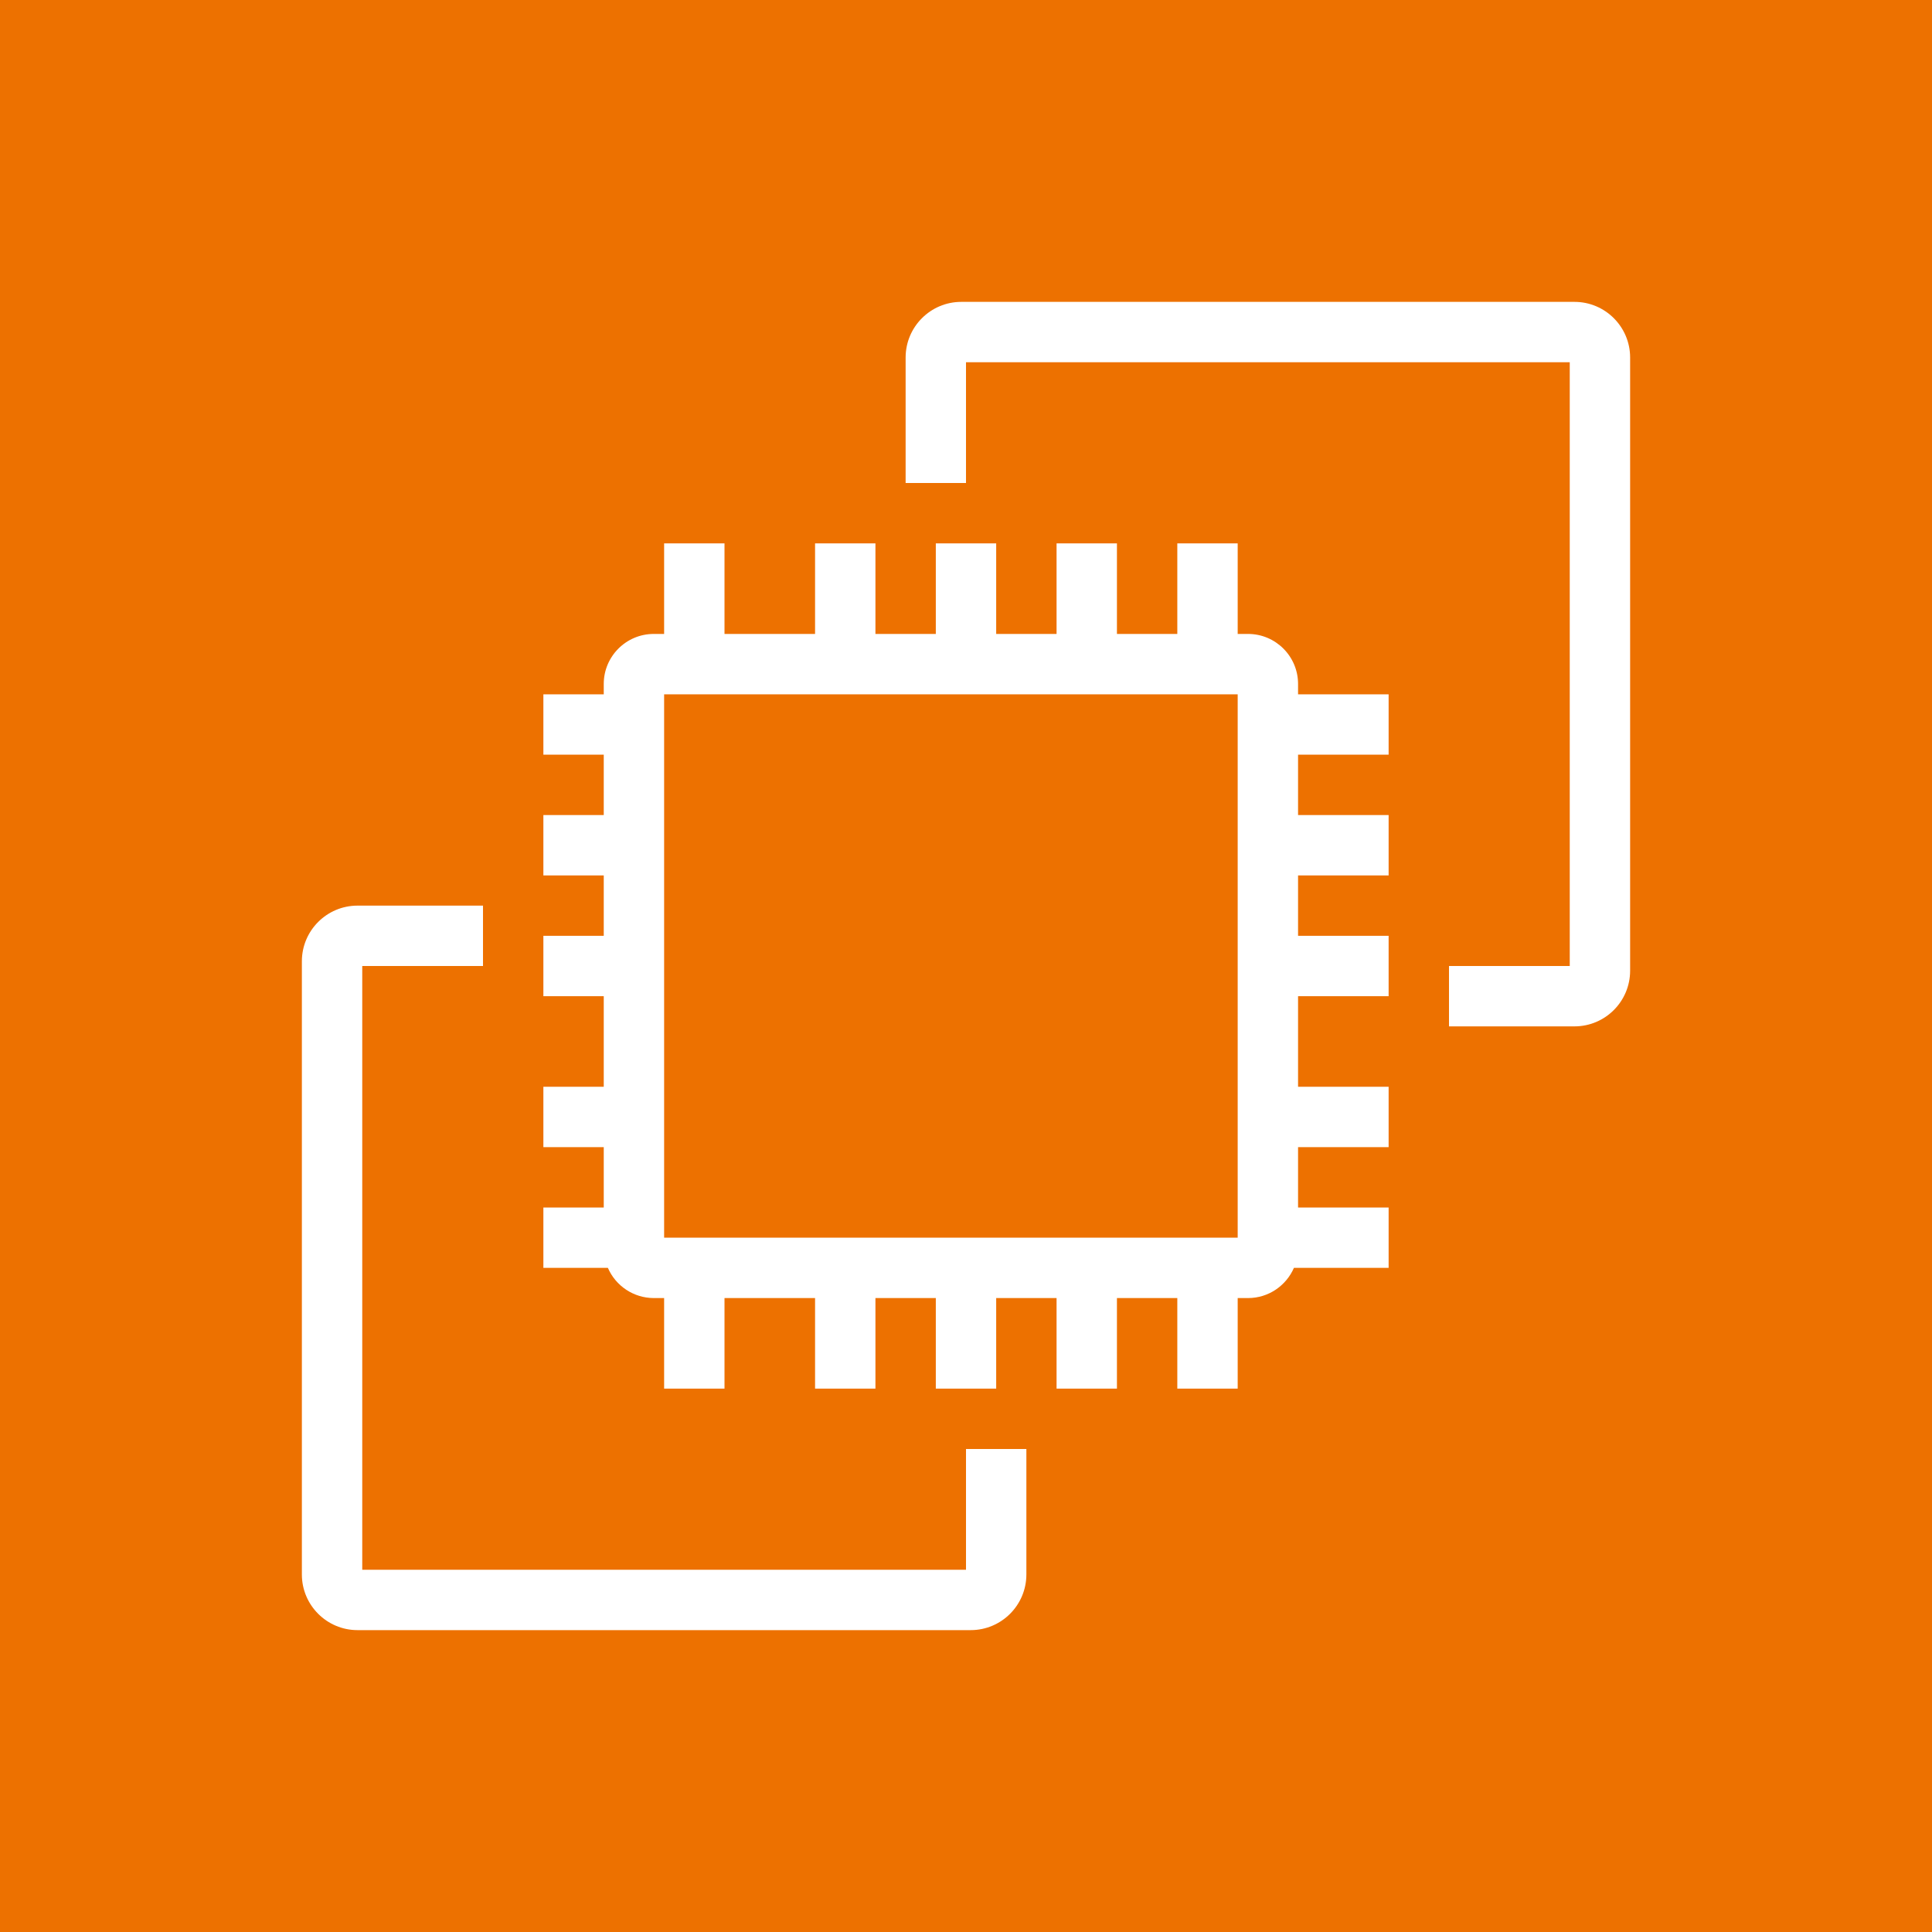
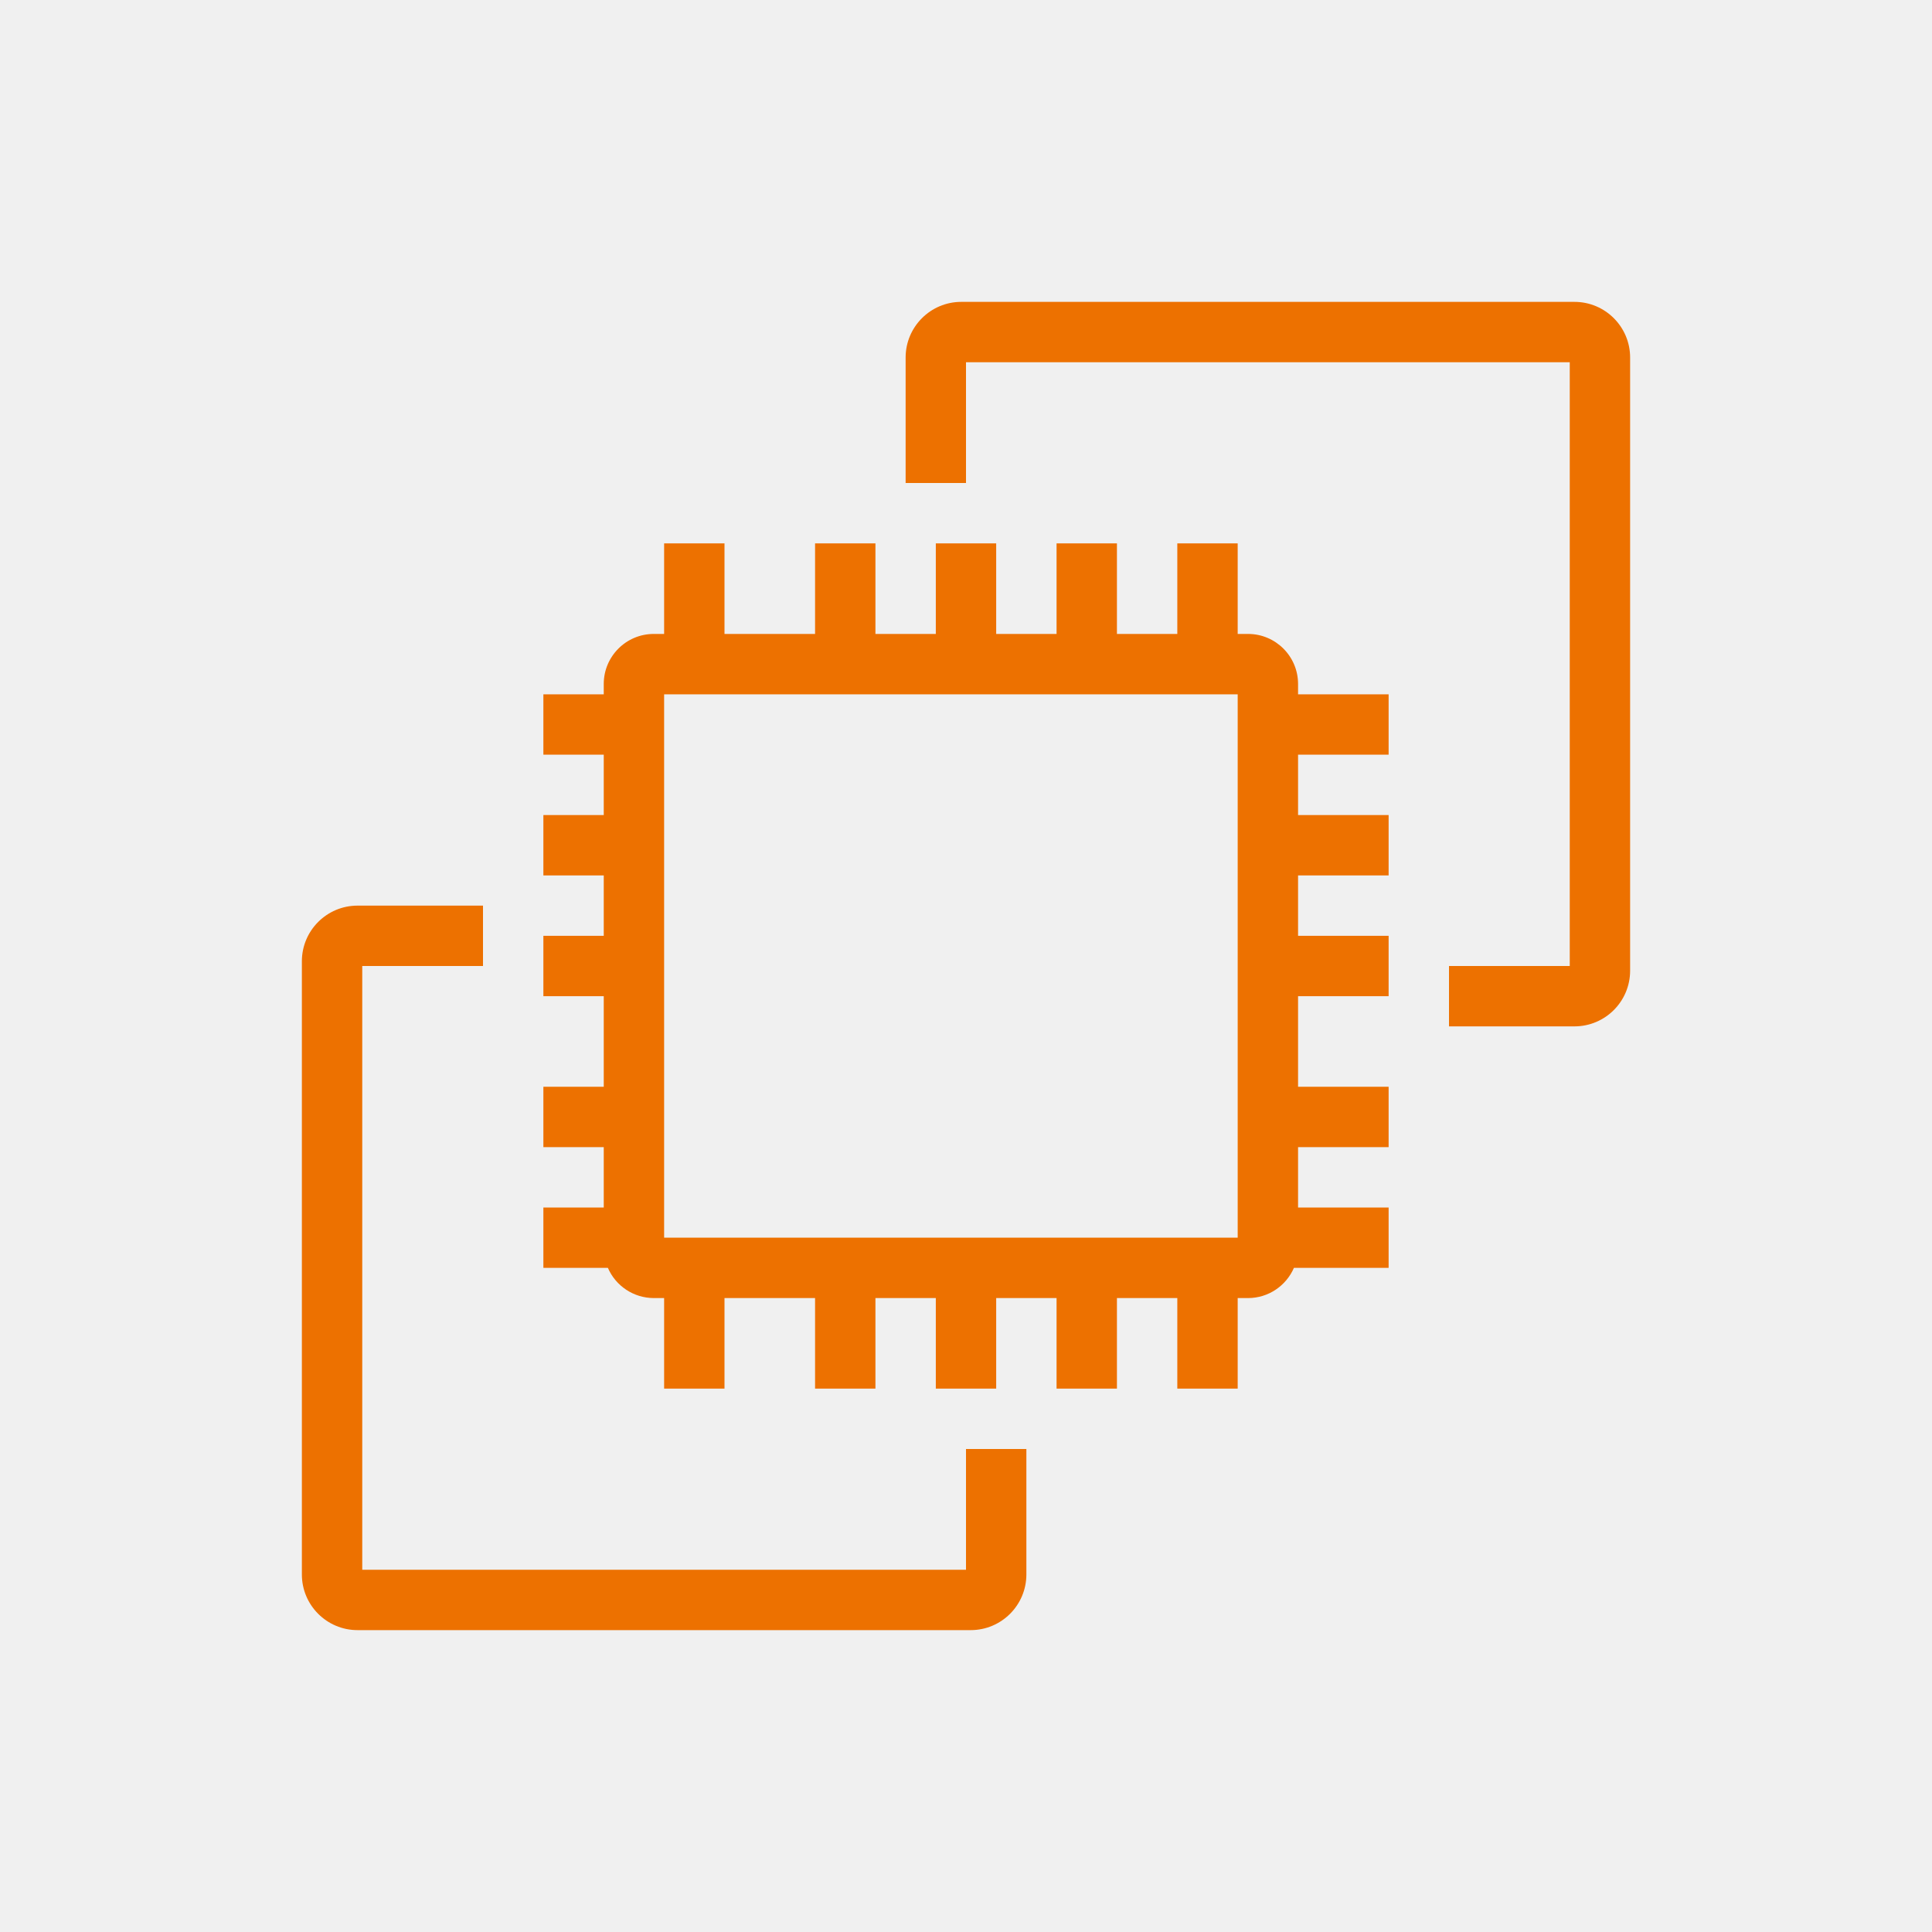
<svg xmlns="http://www.w3.org/2000/svg" viewBox="0 0 64 64">
  <g fill="none" fill-rule="evenodd">
-     <path fill="#ed7100" d="M0 0h64v64H0z" />
-     <path fill="#fff" d="M22 41h19V23H22zm21-18h3v2h-3v2h3v2h-3v2h3v2h-3v3h3v2h-3v2h3v2h-3.137c-.255.587-.84 1-1.519 1H41v3h-2v-3h-2v3h-2v-3h-2v3h-2v-3h-2v3h-2v-3h-3v3h-2v-3h-.344a1.66 1.66 0 0 1-1.519-1H18v-2h2v-2h-2v-2h2v-3h-2v-2h2v-2h-2v-2h2v-2h-2v-2h2v-.344c0-.913.743-1.656 1.656-1.656H22v-3h2v3h3v-3h2v3h2v-3h2v3h2v-3h2v3h2v-3h2v3h.344c.913 0 1.656.743 1.656 1.656zM32 52H12V32h4v-2h-4.157A1.845 1.845 0 0 0 10 31.843v20.314c0 1.016.826 1.843 1.843 1.843h20.314A1.845 1.845 0 0 0 34 52.157V48h-2zm22-40.157v20.314A1.845 1.845 0 0 1 52.157 34H48v-2h4V12H32v4h-2v-4.157c0-1.016.826-1.843 1.843-1.843h20.314c1.017 0 1.843.827 1.843 1.843" />
+     <path fill="#ed7100" d="M22 41h19V23H22zm21-18h3v2h-3v2h3v2h-3v2h3v2h-3v3h3v2h-3v2h3v2h-3.137c-.255.587-.84 1-1.519 1H41v3h-2v-3h-2v3h-2v-3h-2v3h-2v-3h-2v3h-2v-3h-3v3h-2v-3h-.344a1.66 1.66 0 0 1-1.519-1H18v-2h2v-2h-2v-2h2v-3h-2v-2h2v-2h-2v-2h2v-2h-2v-2h2v-.344c0-.913.743-1.656 1.656-1.656H22v-3h2v3h3v-3h2v3h2v-3h2v3h2v-3h2v3h2v-3h2v3h.344c.913 0 1.656.743 1.656 1.656zM32 52H12V32h4v-2h-4.157A1.845 1.845 0 0 0 10 31.843v20.314c0 1.016.826 1.843 1.843 1.843h20.314A1.845 1.845 0 0 0 34 52.157V48h-2zm22-40.157v20.314A1.845 1.845 0 0 1 52.157 34H48v-2h4V12H32v4h-2v-4.157c0-1.016.826-1.843 1.843-1.843h20.314c1.017 0 1.843.827 1.843 1.843" />
  </g>
</svg>
